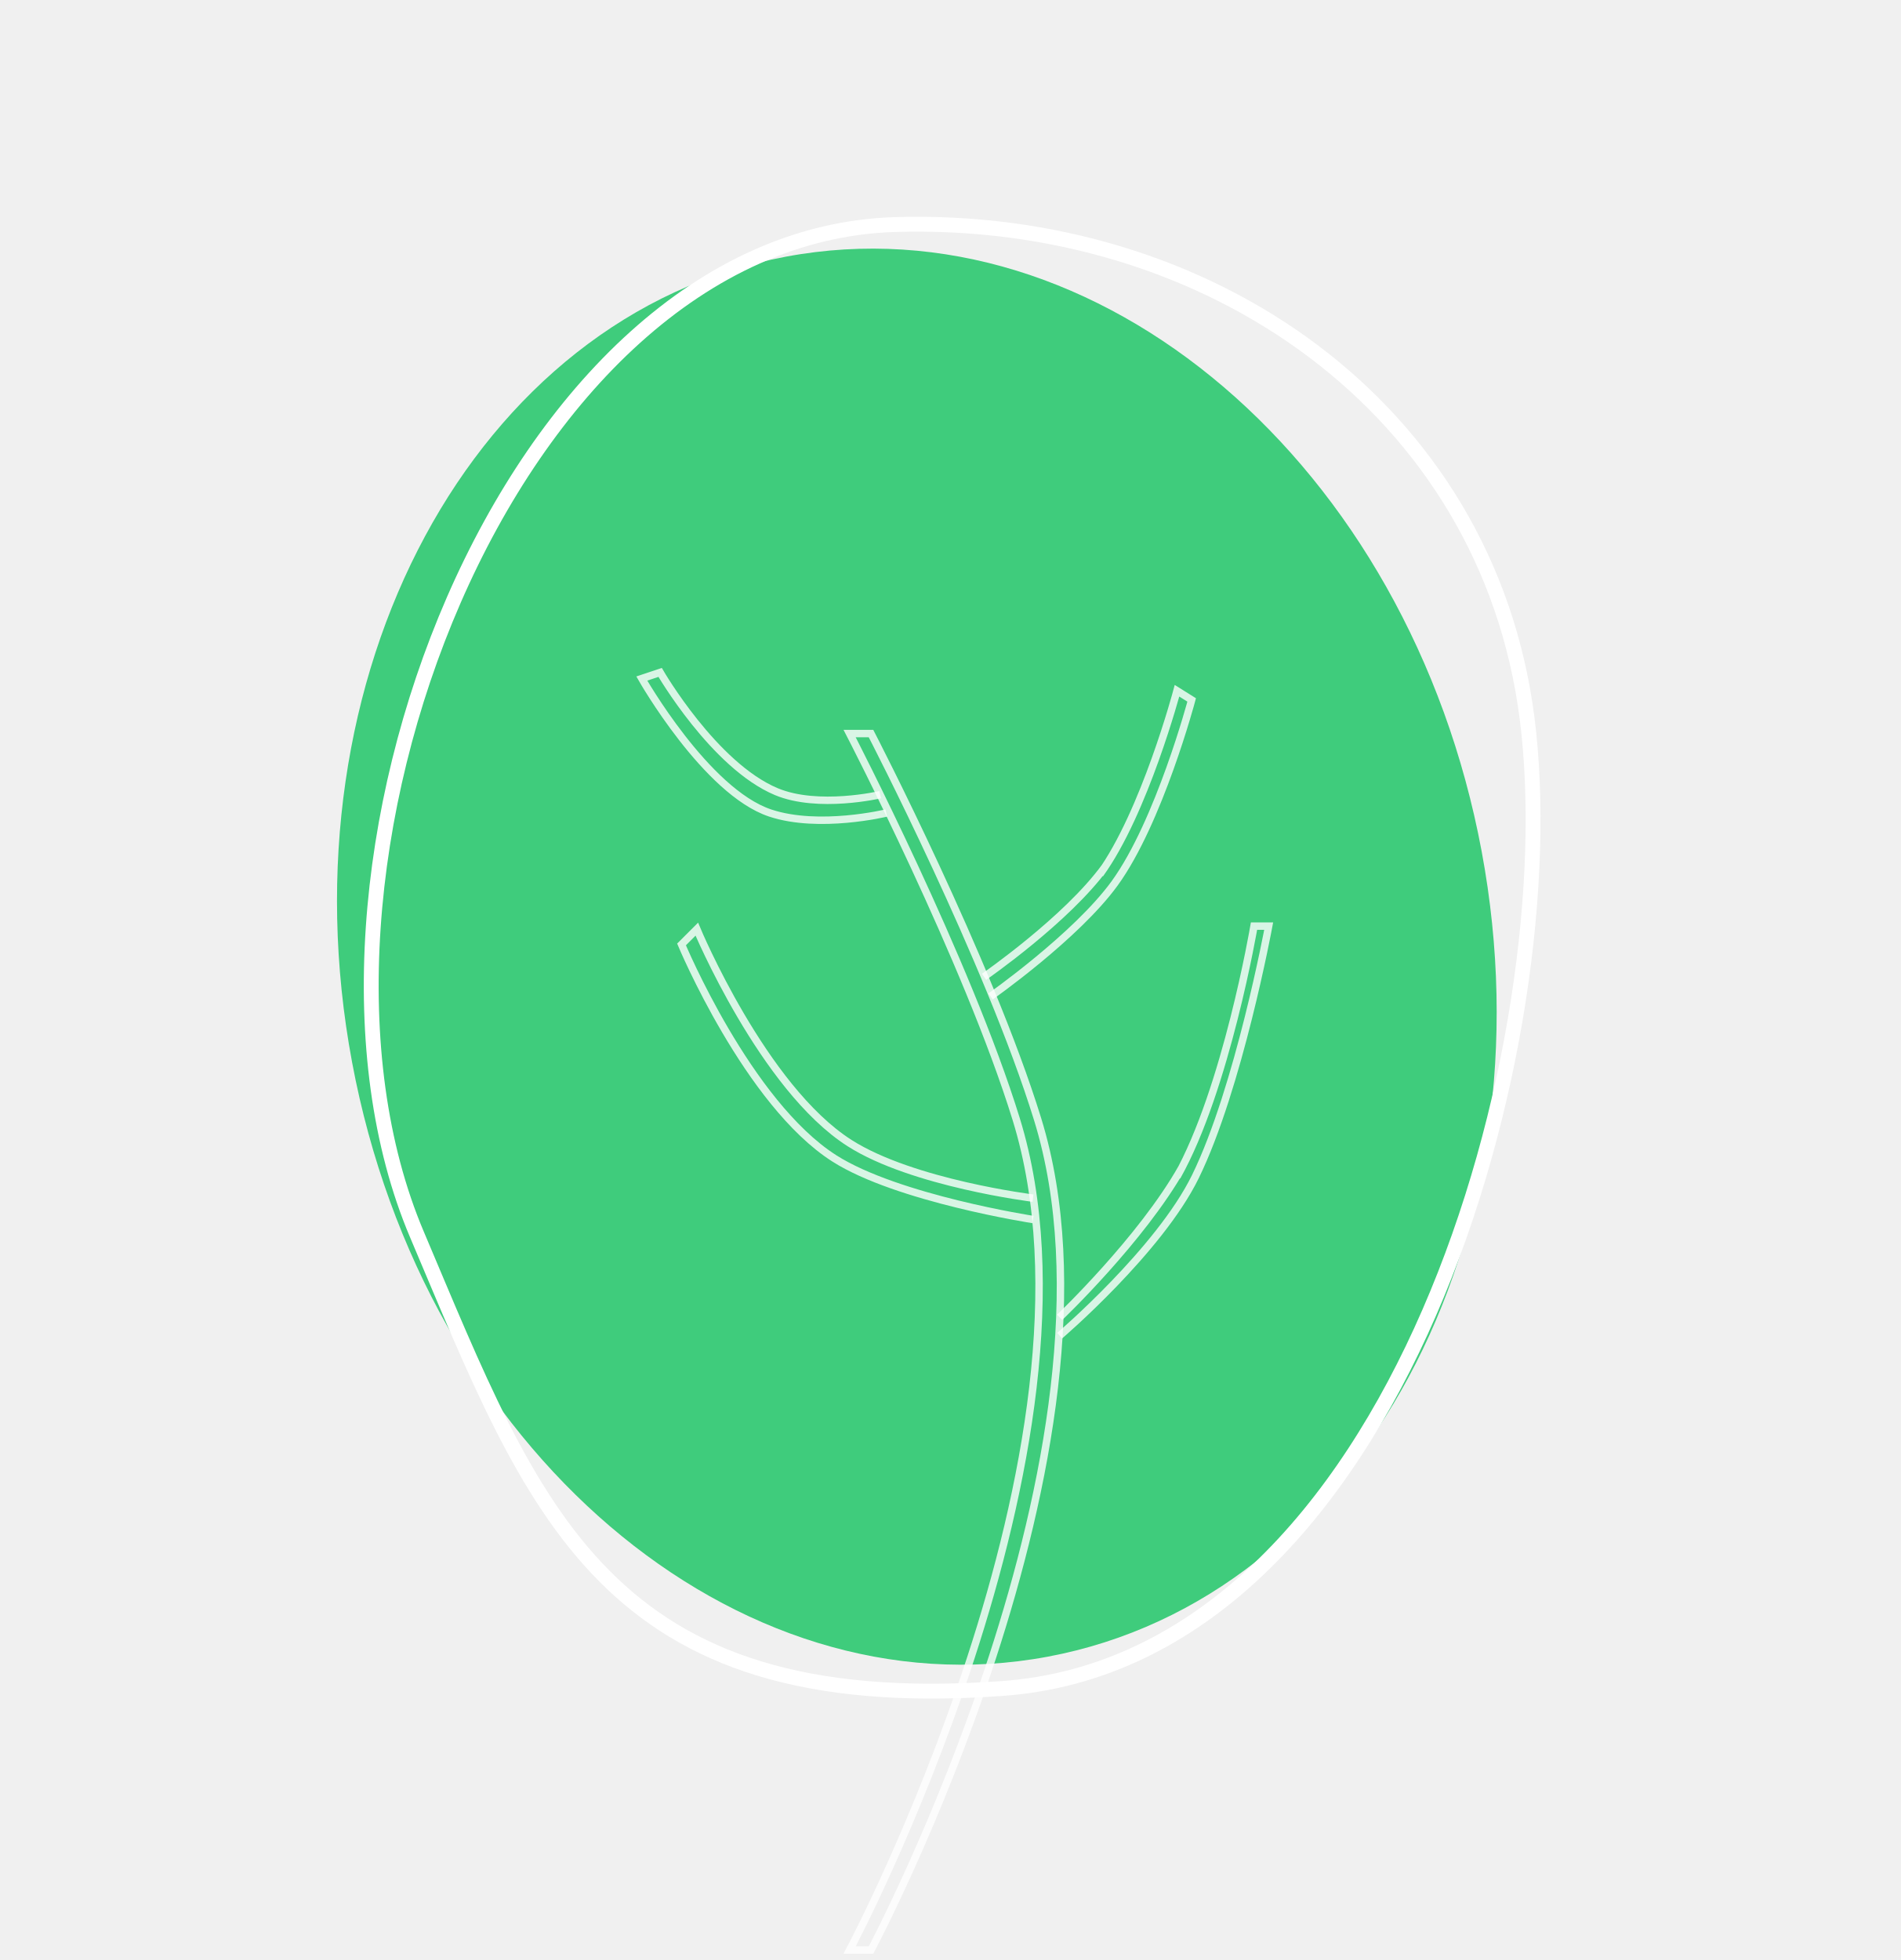
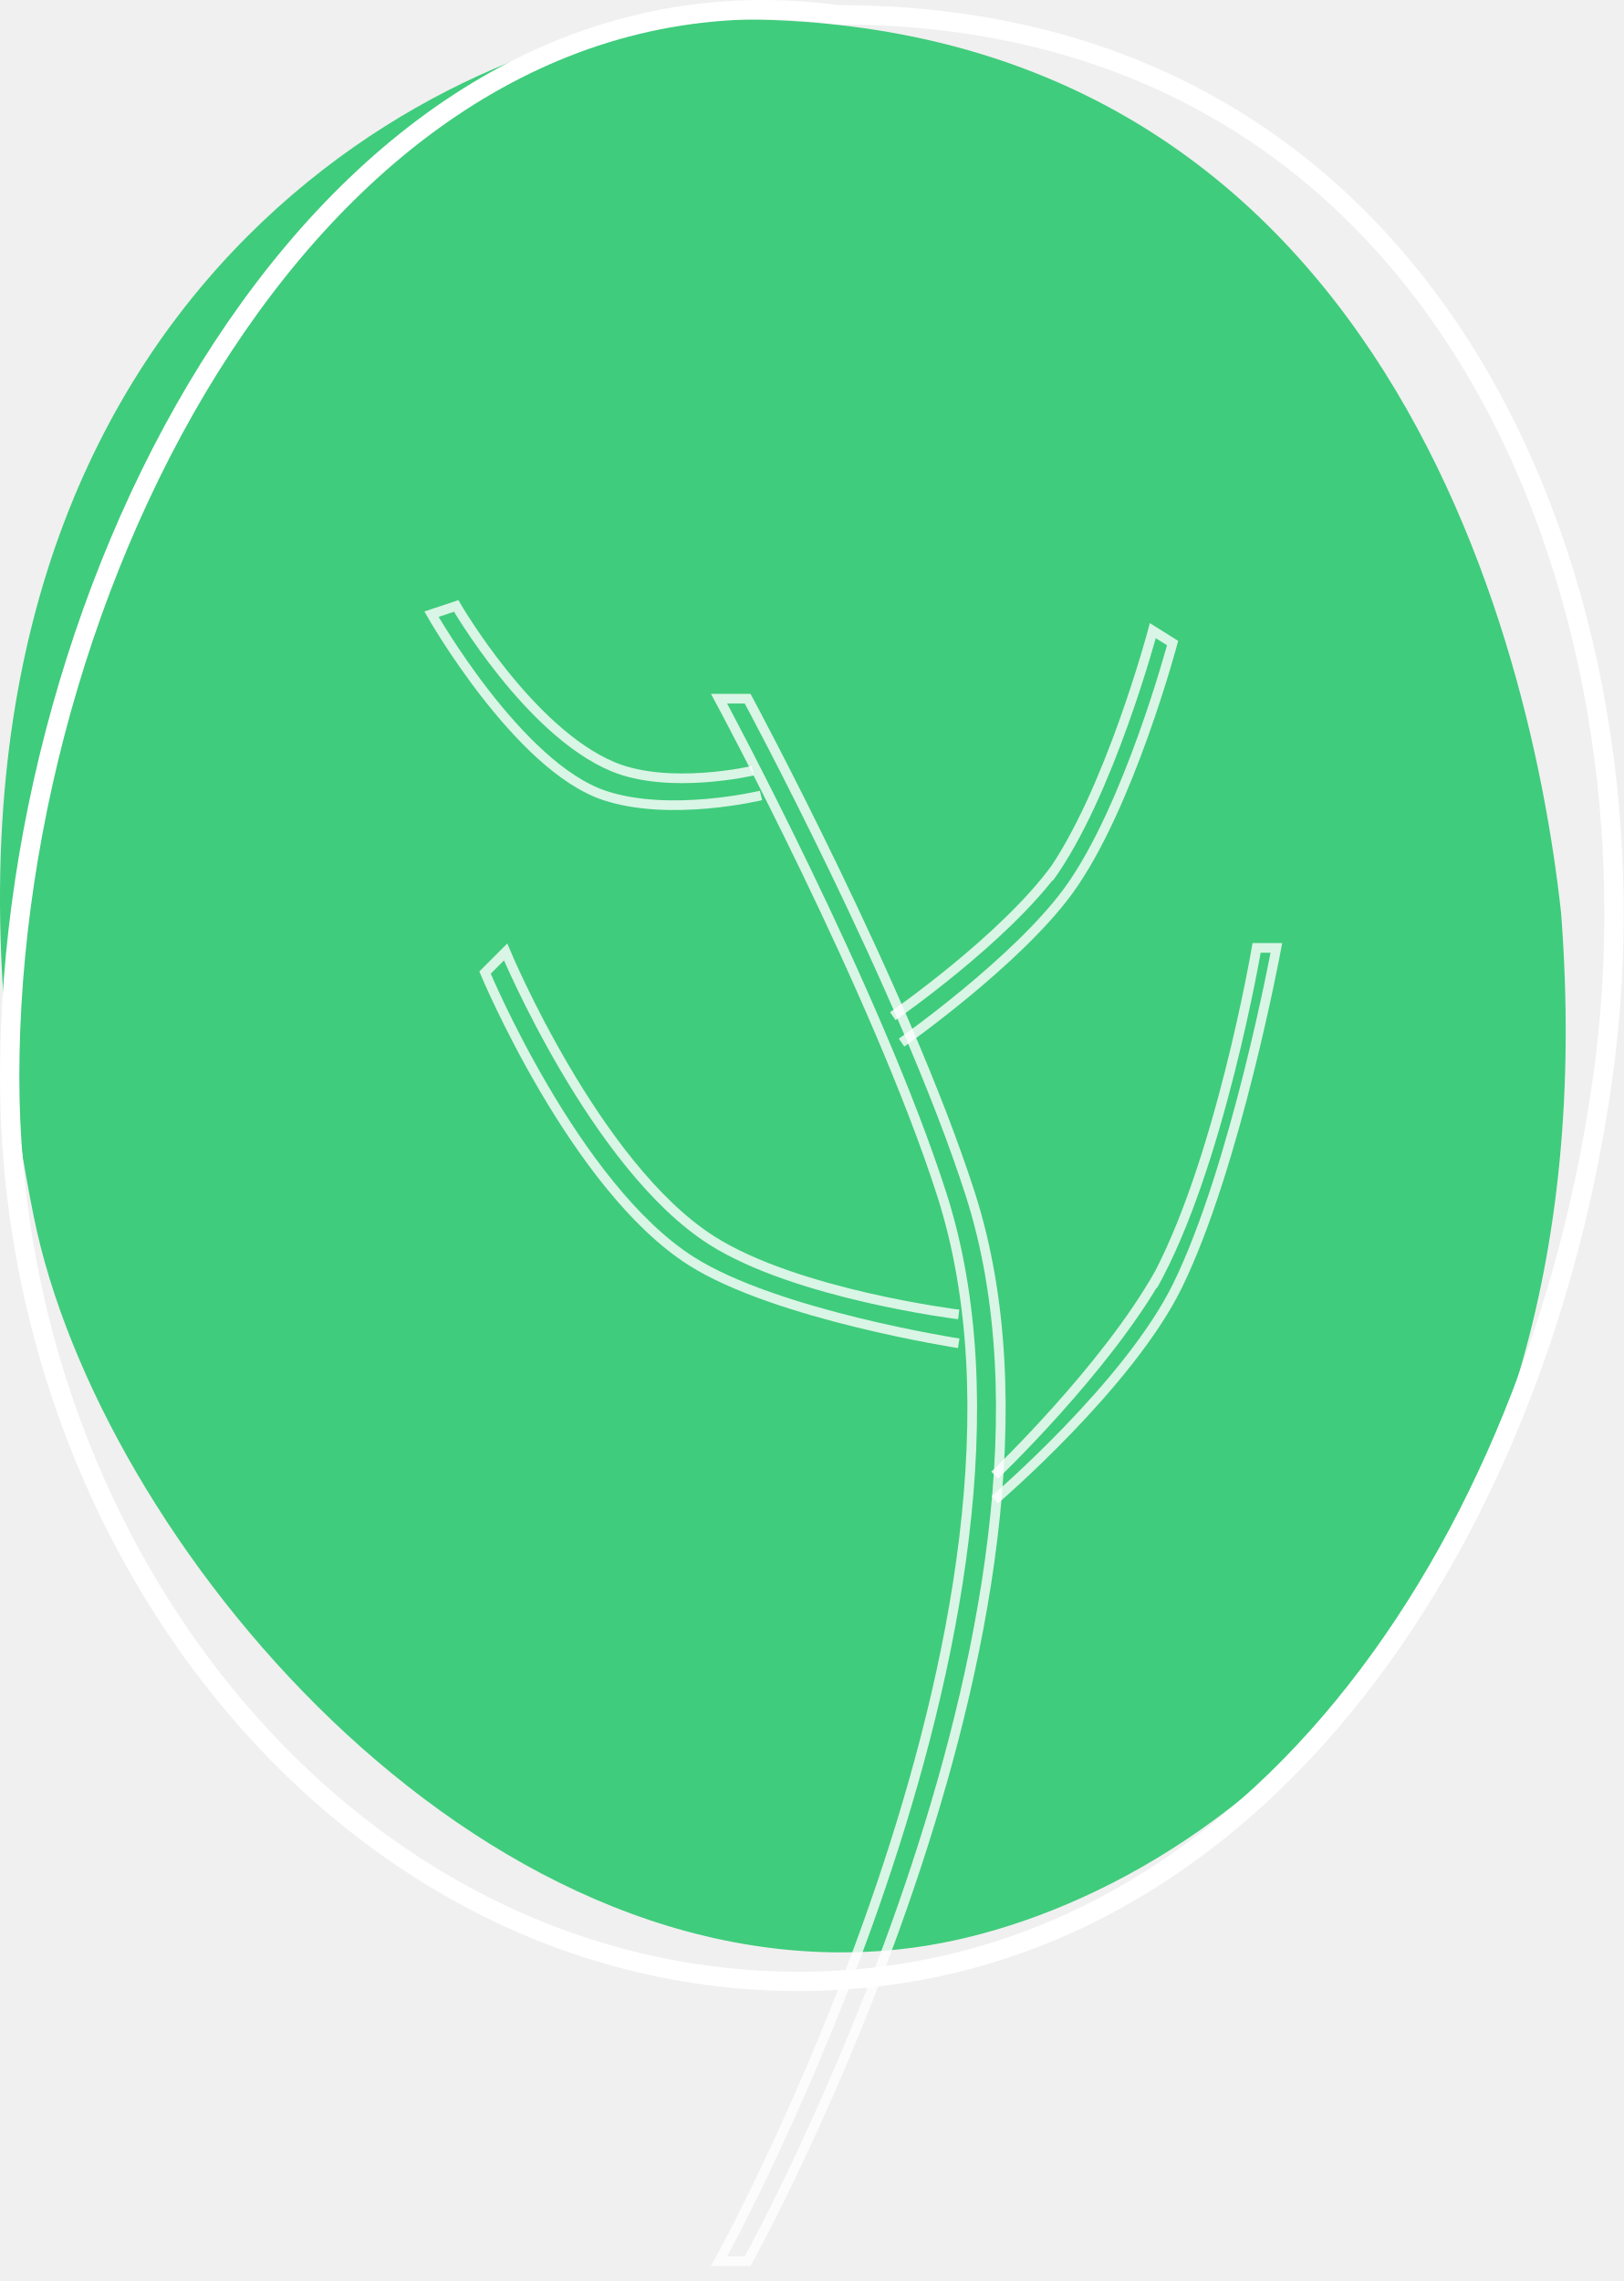
- <svg xmlns="http://www.w3.org/2000/svg" width="128" height="132" viewBox="0 0 128 132" fill="none">
-   <ellipse cx="61.753" cy="64.429" rx="47.961" ry="38.698" transform="rotate(79.416 61.7532 64.4288)" fill="#3FCC7C" />
-   <path d="M60.267 15.123C81.357 14.474 100.175 27.442 102.855 48.371C105.611 69.892 94.32 111.79 67.506 113.715C40.692 115.641 35.985 101.775 28.08 83.135C17.884 59.093 34.165 15.925 60.267 15.123Z" stroke="white" />
-   <path d="M68.445 75.37C65.149 64.7 57.225 49.403 57.225 49.403H58.666C58.666 49.403 66.59 64.7 69.886 75.37C76.711 97.467 58.666 131.328 58.666 131.328H57.225C57.225 131.328 75.27 97.467 68.445 75.37Z" stroke="white" stroke-opacity="0.8" stroke-width="0.5" />
-   <path d="M66.719 67.105C66.719 67.105 72.496 63.047 75.077 59.489C78.082 55.344 80.264 47.138 80.264 47.138L79.276 46.52C79.276 46.52 77.094 54.726 74.089 58.871M71.372 89.953C71.372 89.953 78.077 84.22 80.511 79.249C83.434 73.28 85.451 62.37 85.451 62.37H84.463C84.463 62.37 82.598 73.343 79.276 79.249M66.281 65.784C66.281 65.784 71.852 61.932 74.433 58.374M71.372 88.718C71.372 88.718 76.895 83.456 79.609 78.632" stroke="white" stroke-opacity="0.8" stroke-width="0.5" />
-   <path d="M59.695 54.754C59.695 54.754 55.167 55.852 51.873 54.754C47.557 53.315 43.228 45.697 43.228 45.697L44.463 45.285C44.463 45.285 48.09 51.552 52.285 53.313C55.102 54.496 59.284 53.519 59.284 53.519M69.576 80.691C69.576 80.691 61.472 79.691 57.225 76.985C51.393 73.27 46.933 62.576 46.933 62.576L45.904 63.605C45.904 63.605 50.364 74.299 56.196 78.014C60.443 80.72 69.576 82.131 69.576 82.131" stroke="white" stroke-opacity="0.8" stroke-width="0.5" />
+ <svg xmlns="http://www.w3.org/2000/svg" width="84" height="118" viewBox="0 0 84 118" fill="none">
+   <path d="M1.74 62.903C-7.087 18.896 19.859 3.384 33.449 1.192C70.424 -1.843 79.083 31.879 80.761 47.223C83.579 84.047 60.861 99.323 46.535 100.841C24.622 103.162 5.088 79.596 1.74 62.903Z" fill="#3FCC7C" />
+   <path d="M43.331 0.761L43.364 0.766L43.398 0.766C59.198 0.766 69.897 8.361 76.248 19.004C82.613 29.67 84.615 43.413 82.931 55.643C81.245 67.891 76.607 79.622 69.505 88.279C62.408 96.93 52.866 102.5 41.333 102.5C18.258 102.5 0.5 80.523 0.5 55.711C0.5 42.456 4.718 27.814 12.203 16.938C19.686 6.066 30.372 -0.969 43.331 0.761Z" stroke="white" />
+   <path d="M48.715 61.766C45.333 51.238 37.201 36.145 37.201 36.145H38.679C38.679 36.145 46.812 51.238 50.194 61.766C57.199 83.568 38.679 116.976 38.679 116.976H37.201C37.201 116.976 55.72 83.568 48.715 61.766Z" stroke="white" stroke-opacity="0.8" stroke-width="0.5" />
+   <path d="M46.641 53.936C46.641 53.936 52.621 49.735 55.293 46.051C58.404 41.761 60.663 33.266 60.663 33.266L59.64 32.626C59.64 32.626 57.381 41.121 54.27 45.412M51.457 77.589C51.457 77.589 58.399 71.654 60.919 66.508C63.944 60.329 66.033 49.035 66.033 49.035H65.01C65.01 49.035 63.079 60.393 59.64 66.508M46.188 52.569C46.188 52.569 51.955 48.581 54.626 44.897M51.457 76.311C51.457 76.311 57.176 70.863 59.984 65.869" stroke="white" stroke-opacity="0.8" stroke-width="0.5" />
+   <path d="M39.37 41.15C39.37 41.15 34.681 42.286 31.272 41.15C26.803 39.66 22.322 31.773 22.322 31.773L23.601 31.347C23.601 31.347 27.355 37.834 31.698 39.658C34.614 40.882 38.943 39.871 38.943 39.871M49.598 67.999C49.598 67.999 41.209 66.965 36.812 64.164C30.775 60.317 26.158 49.247 26.158 49.247L25.092 50.313C25.092 50.313 29.709 61.383 35.747 65.229C40.144 68.03 49.598 69.491 49.598 69.491" stroke="white" stroke-opacity="0.8" stroke-width="0.5" />
</svg>
